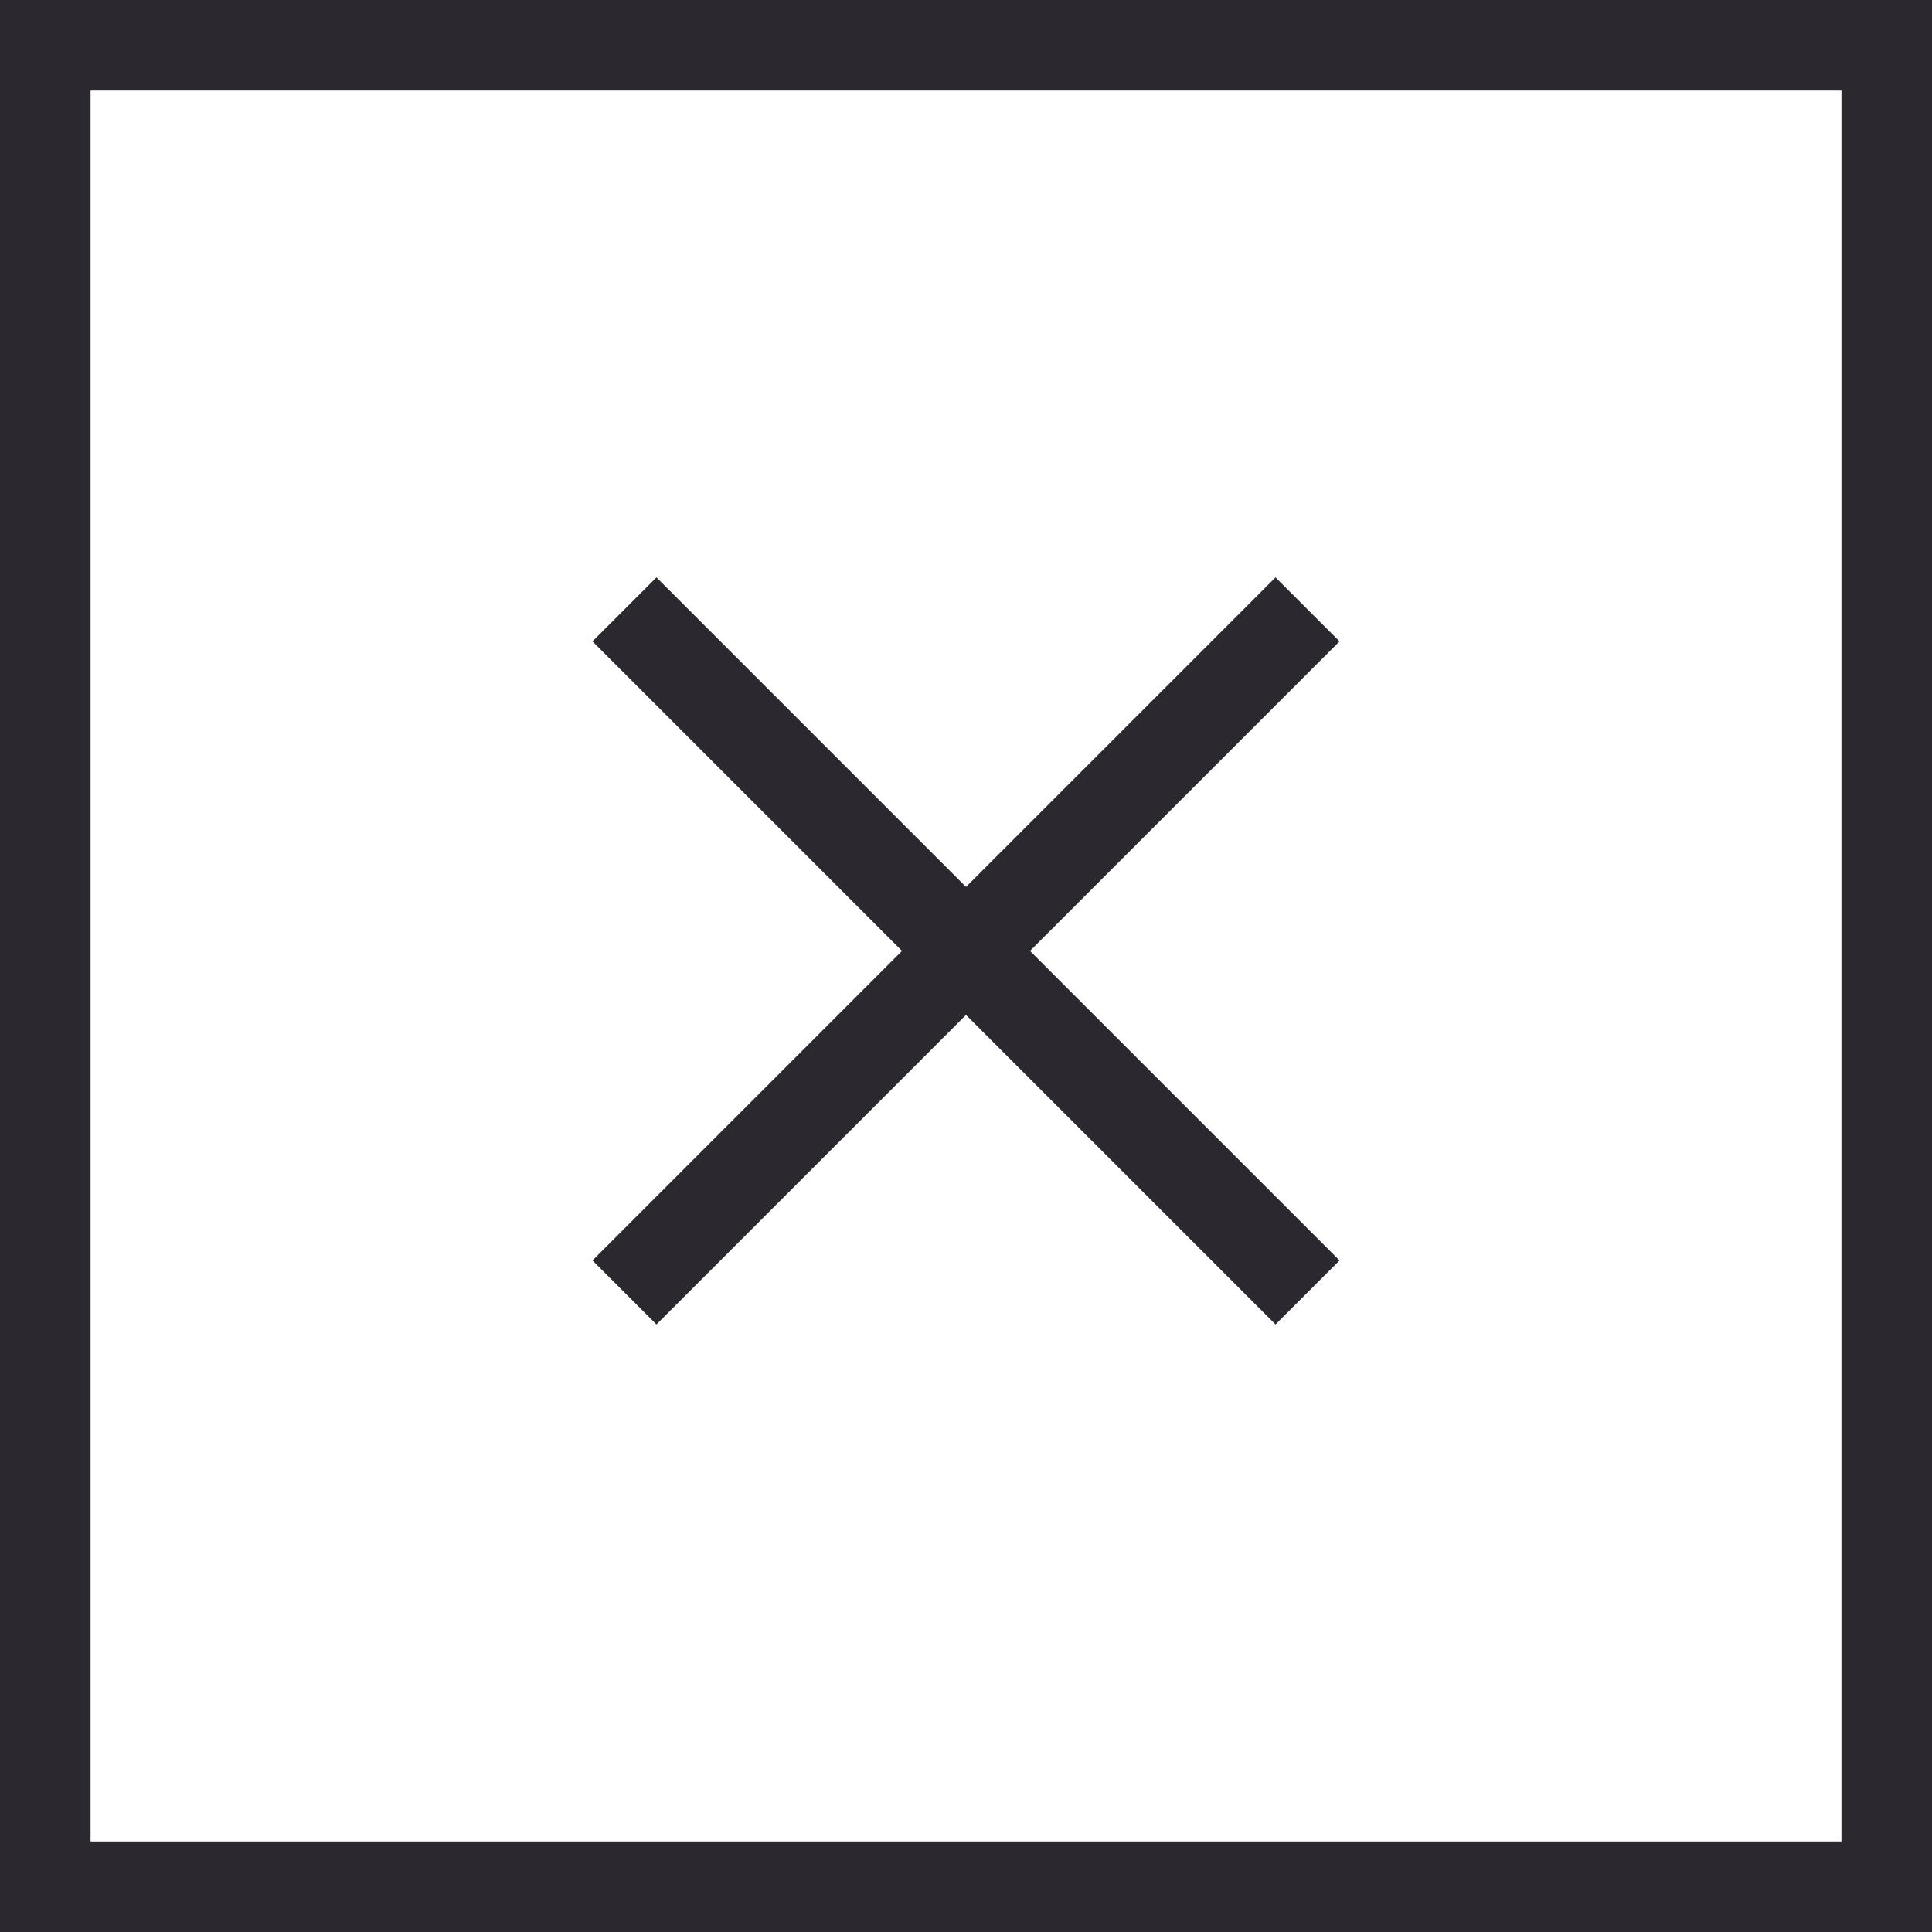
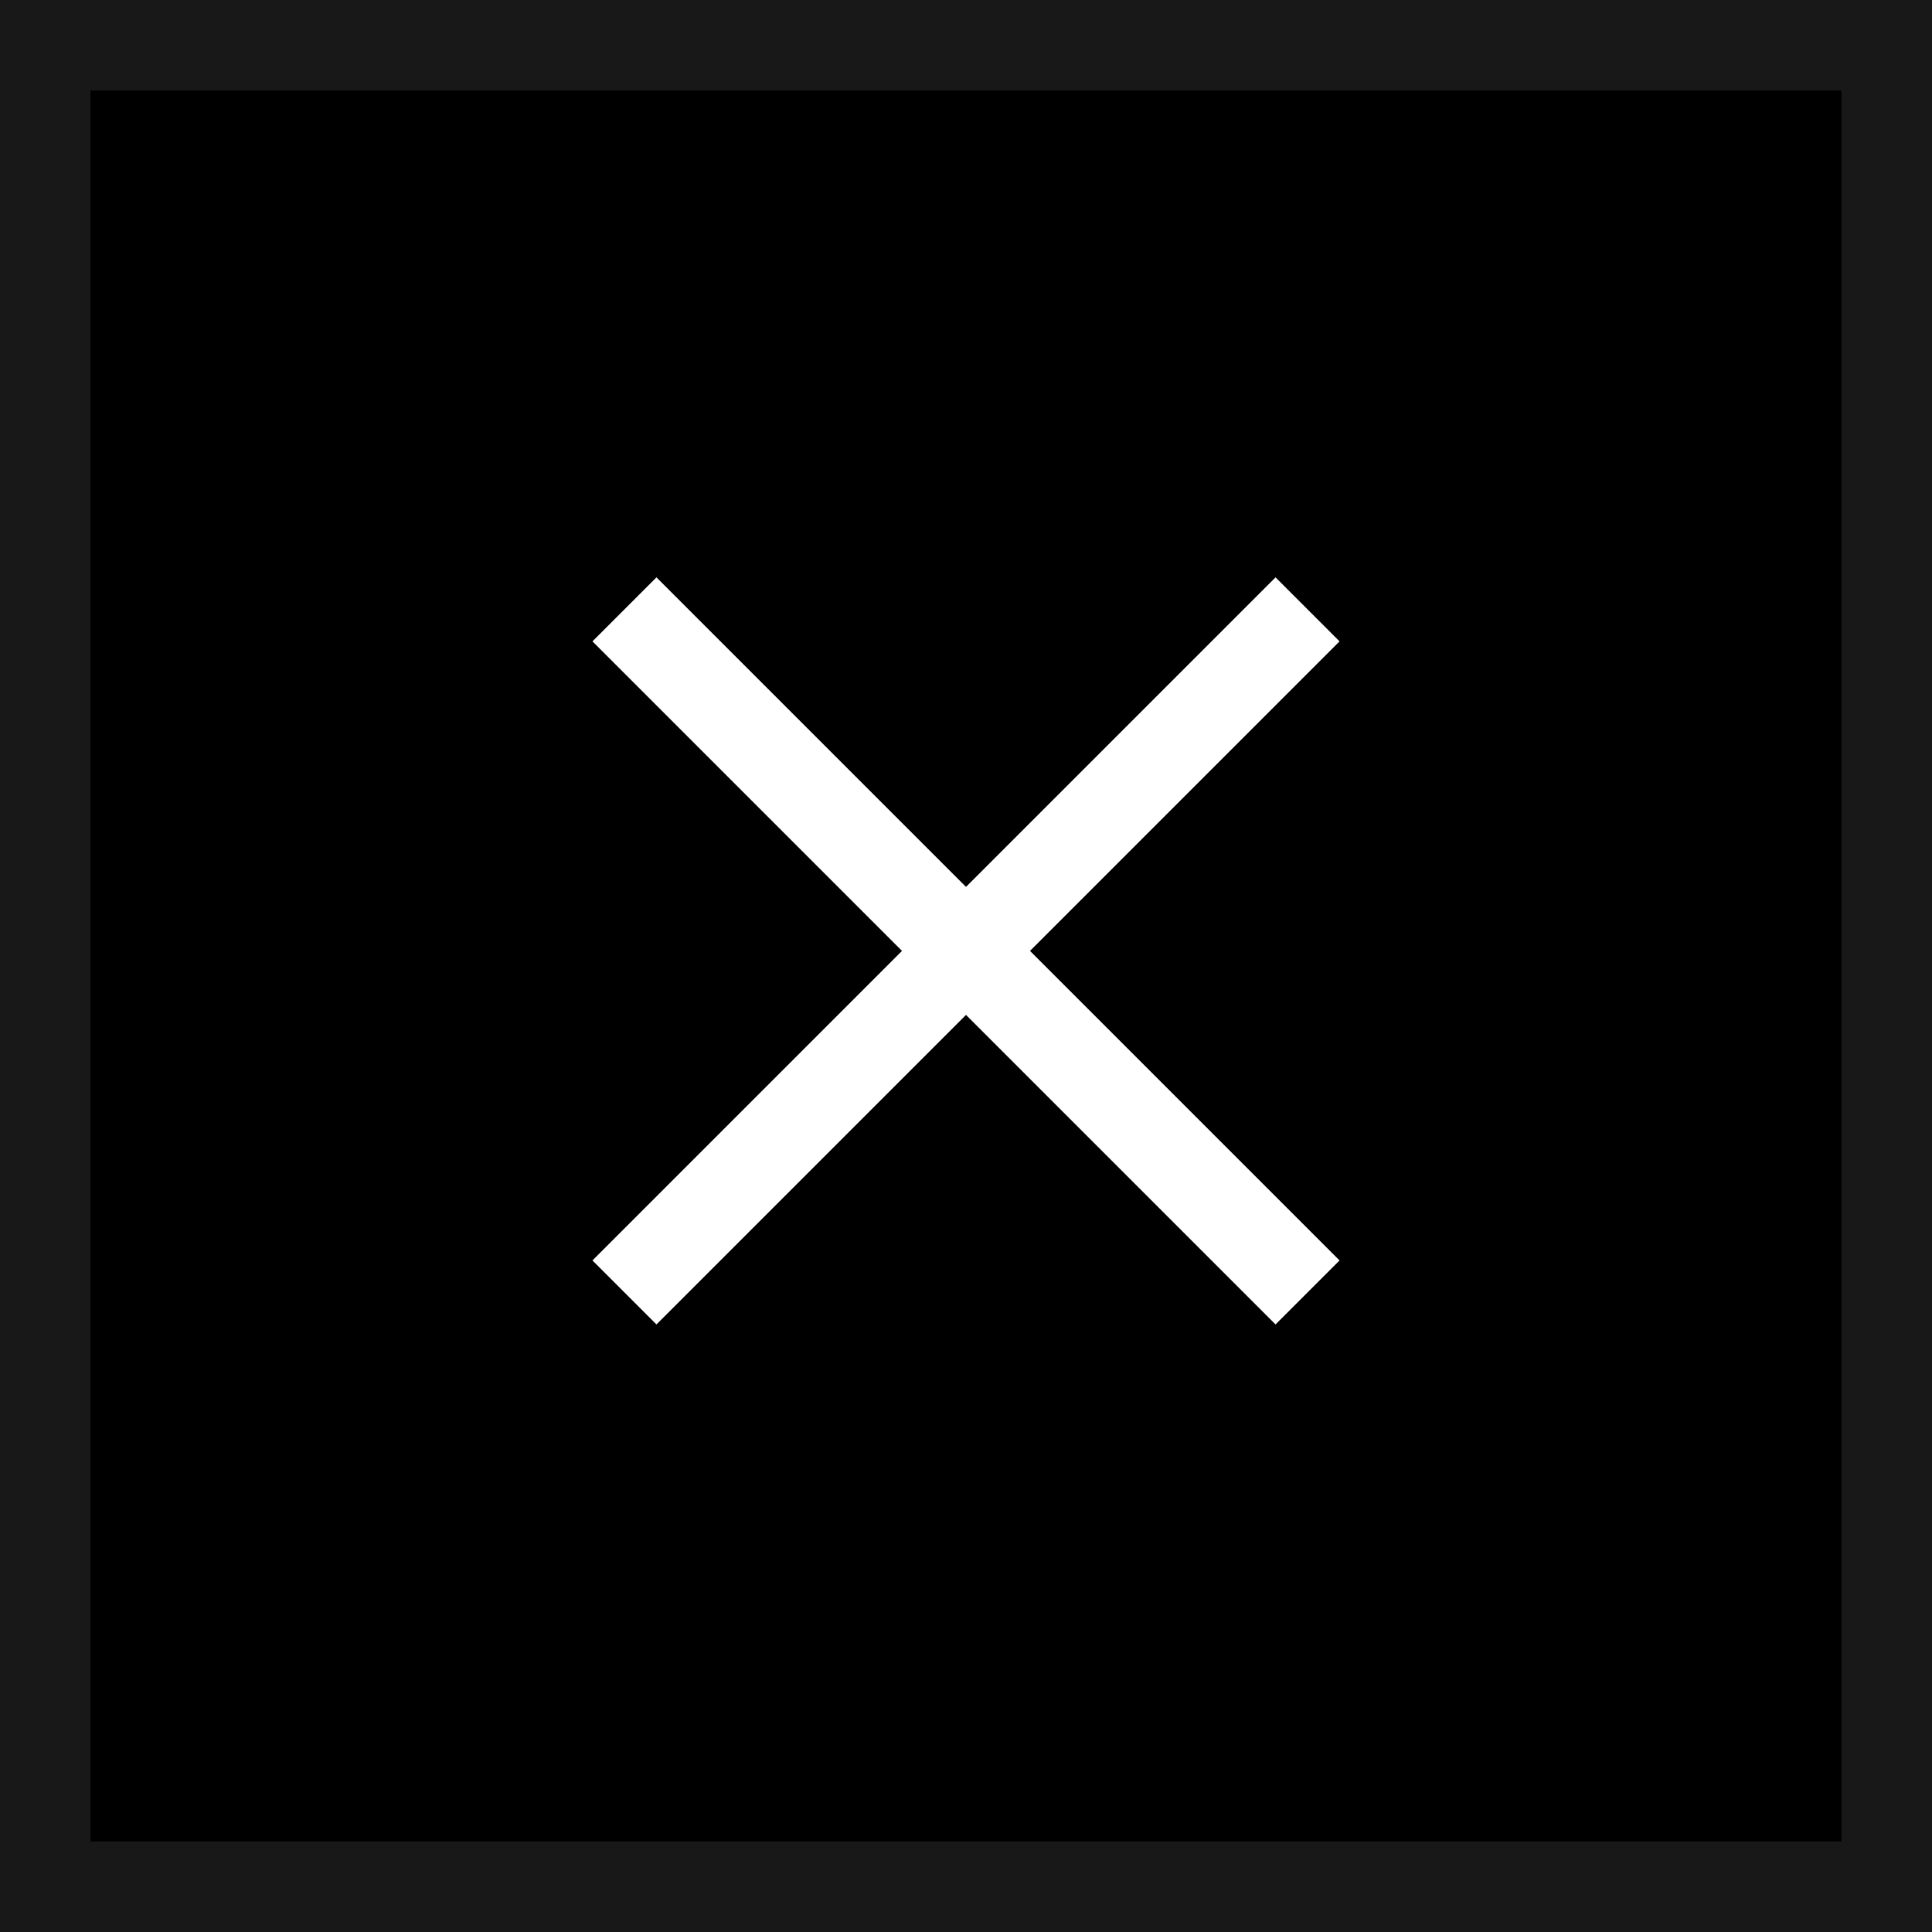
<svg xmlns="http://www.w3.org/2000/svg" width="32" height="32">
  <g fill="none" fill-rule="evenodd">
-     <path fill="#FFF" stroke="#2C2830" stroke-width="1.5" d="M.75.75h30.5v30.5H.75z" />
-     <g fill="#2C2830">
+     <path fill="#000" stroke="#181818" stroke-width="1.5" d="M.75.75h30.5v30.5H.75z" />
+     <g fill="#fff">
      <path d="M10.873 9.563l11.314 11.314-1.06 1.06L9.813 10.623z" />
      <path d="M9.813 20.877L21.127 9.563l1.06 1.06-11.314 11.314z" />
    </g>
  </g>
</svg>
